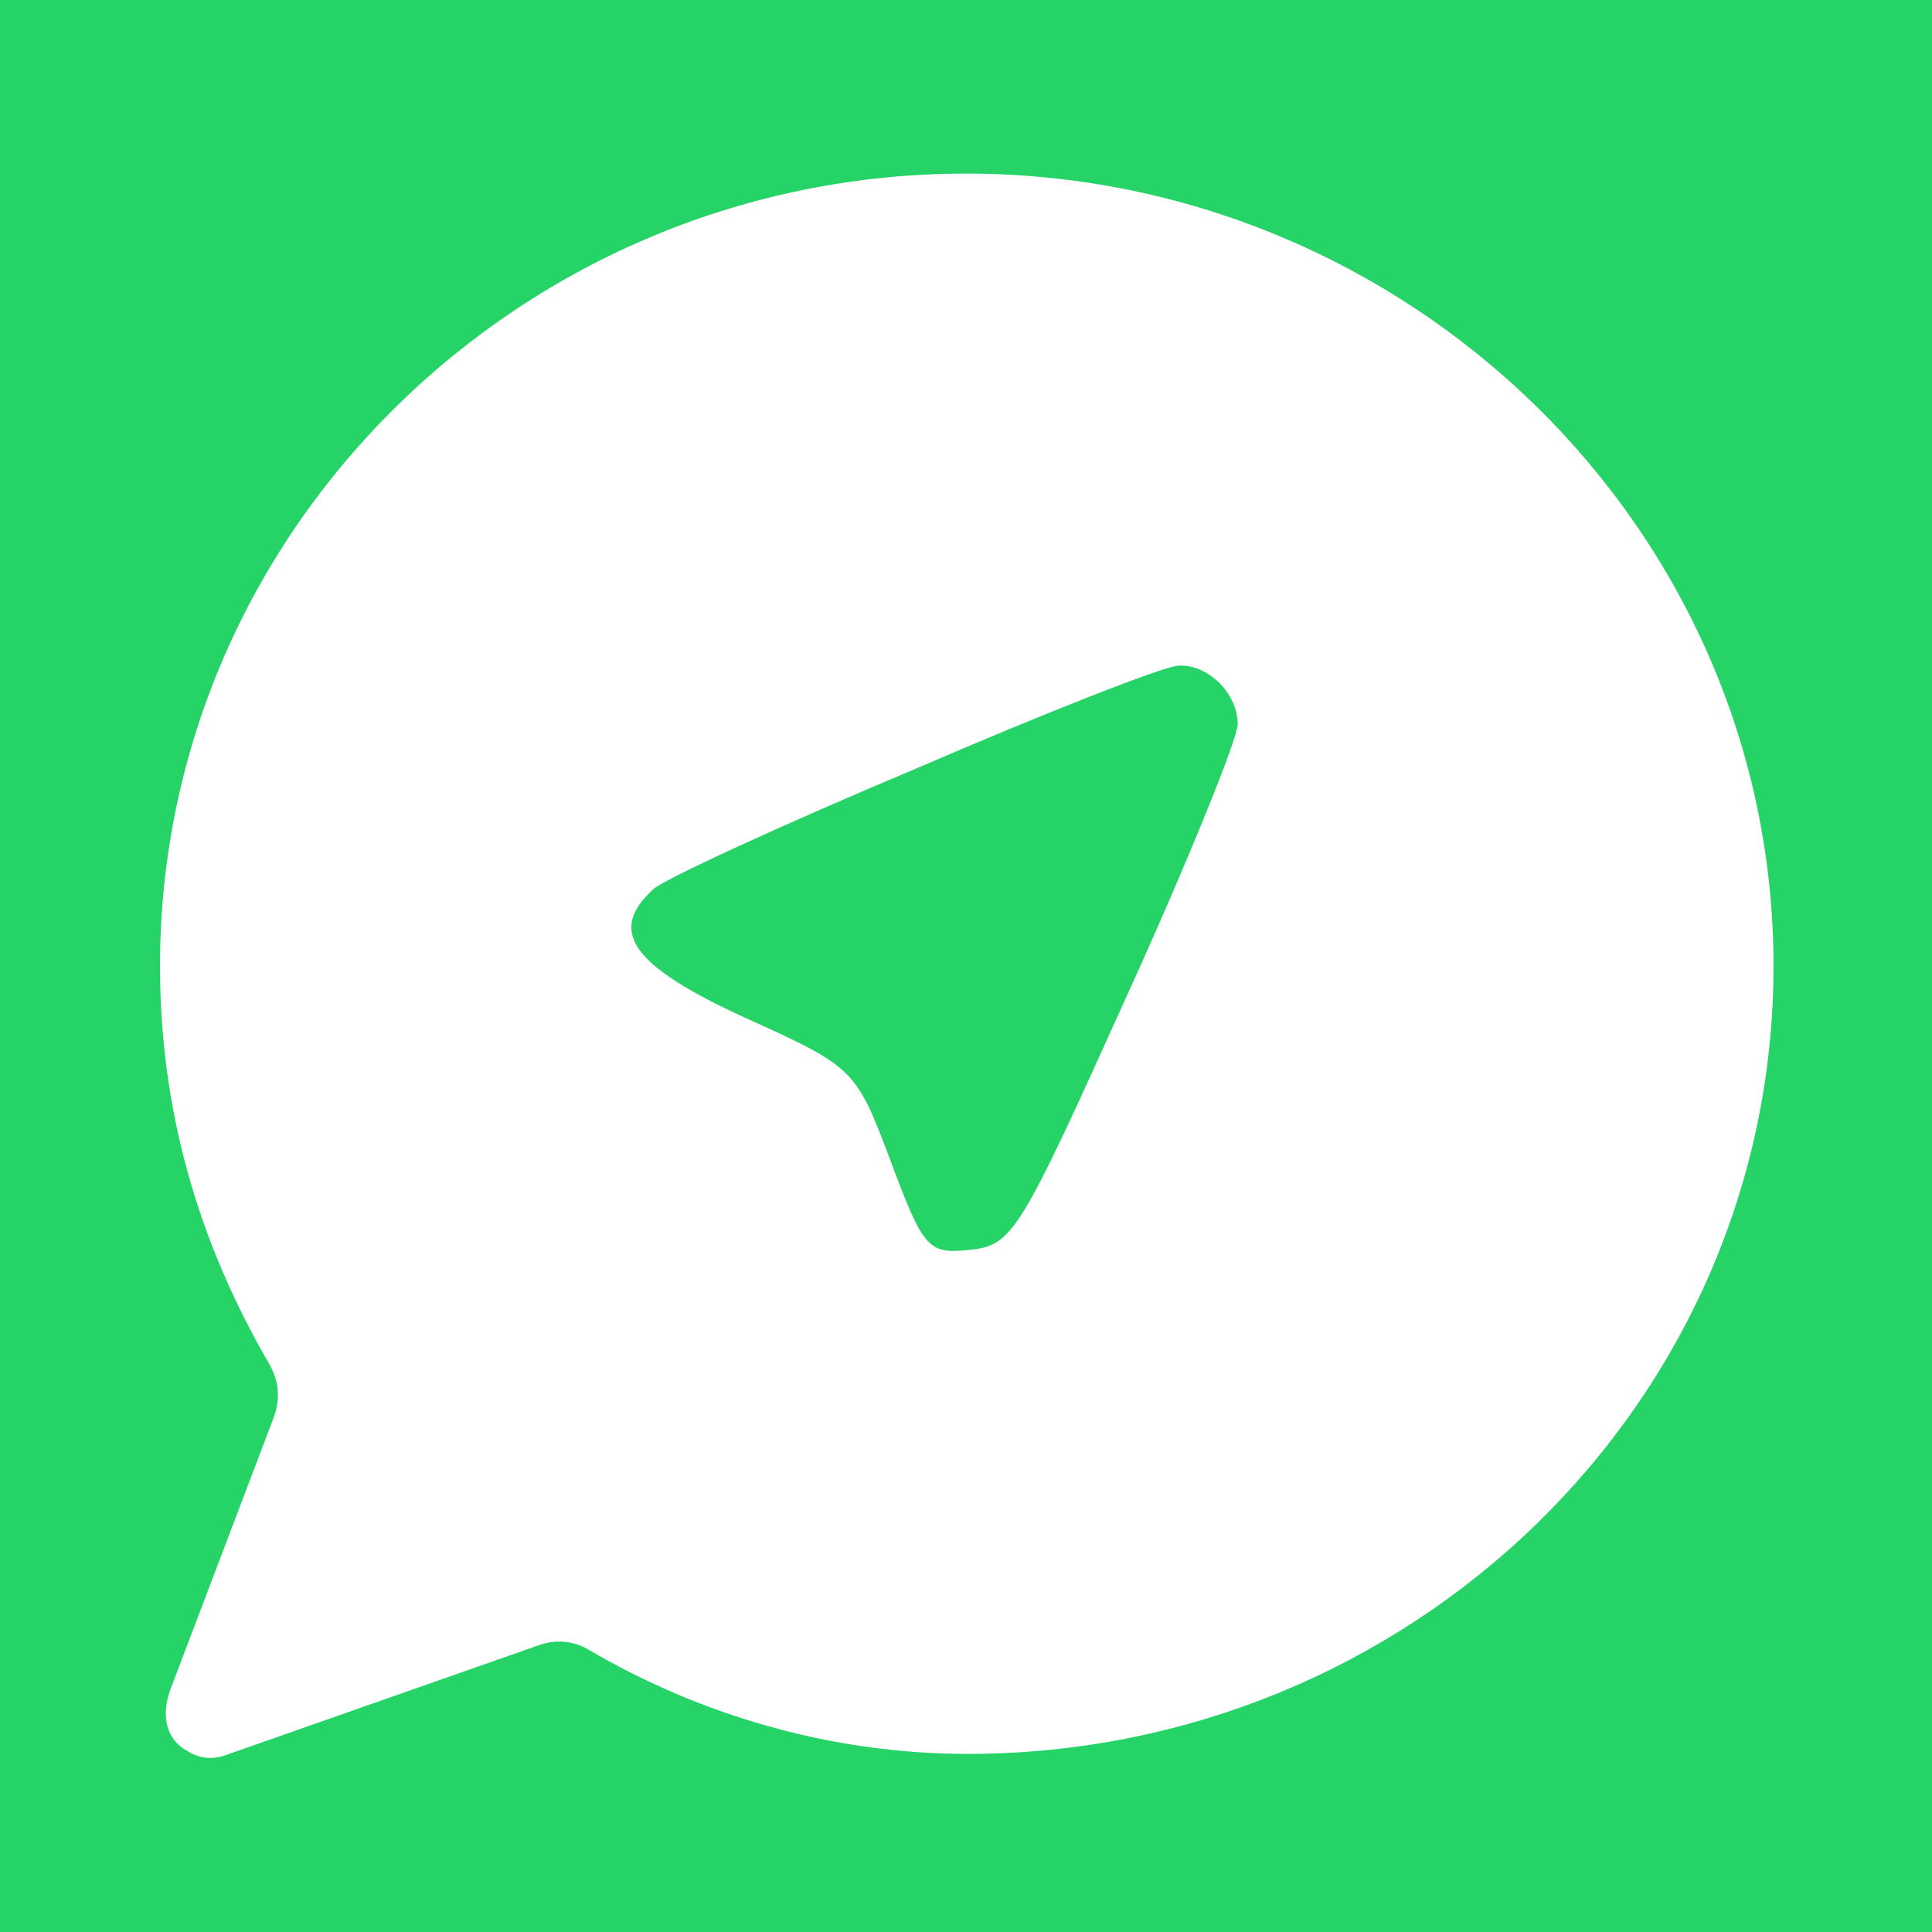
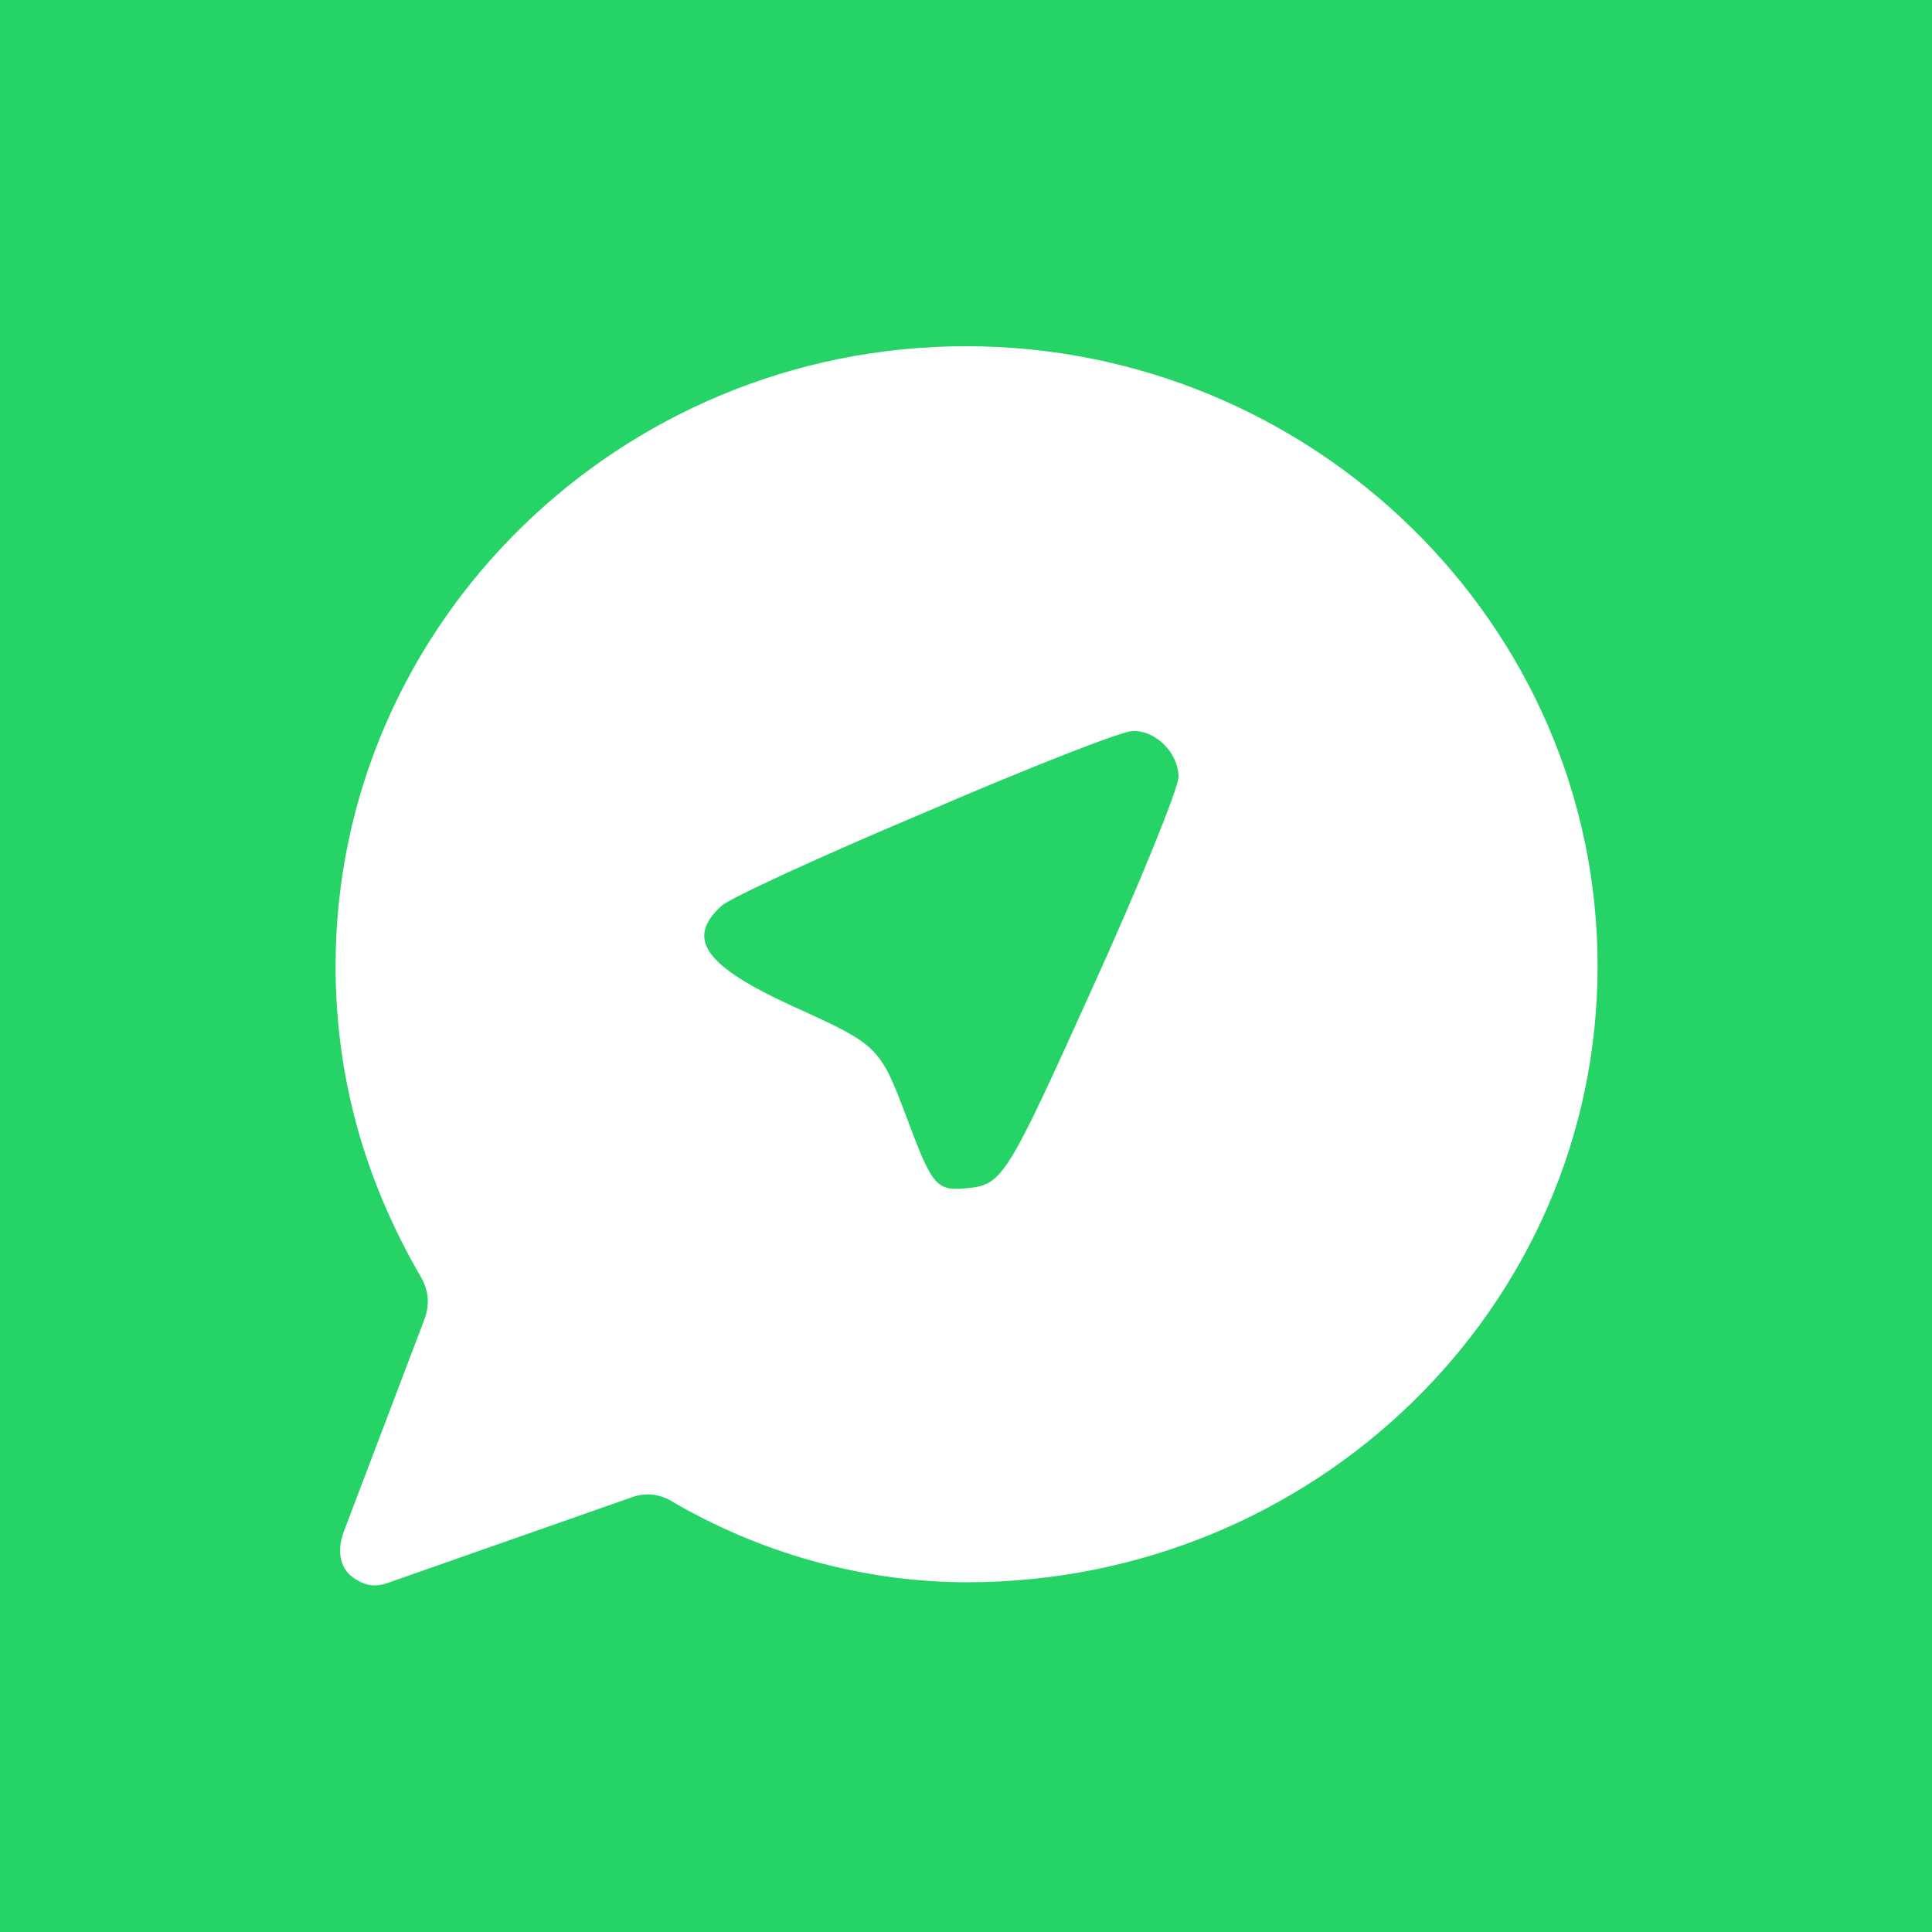
<svg xmlns="http://www.w3.org/2000/svg" width="128" height="128" viewBox="0 0 128 128" role="img" aria-labelledby="title">
  <rect width="128" height="128" fill="#25D366" />
-   <path fill="#FFFFFF" d="M64 11.5            C34.7 11.5 10.6 35 10.6 64            c0 9.5 2.5 18.2 7.2 26.3            c.7 1.2 .8 2.4 .3 3.7            l-6.8 17.9            c-.7 1.9 -.2 3.4 1.1 4.1            c.8 .5 1.6 .6 2.5 .3            l20.8-7.3            c1.1-.4 2.3-.3 3.3 .3            c7.5 4.4 16.2 6.9 25.1 6.9            c29.3 0 53.4-23.2 53.4-52.2            S93.3 11.5 64 11.5 Z" />
-   <path fill="#25D366" transform="translate(0 128) scale(.1 -.1)" d="M605 770            c-88 -37 -166 -73 -172 -79            c-31 -28 -14 -51 60 -85            c73 -33 74 -34 97 -95            c22 -59 25 -62 53 -59            c28 3 33 12 103 167            c41 90 74 172 74 181            c0 21 -20 40 -39 39            c-9 0 -88 -31 -176 -69 Z" />
+   <g transform="translate(13.9426 13.9426) scale(.782147)">
+     <path fill="#FFFFFF" d="M64 11.5            C34.7 11.5 10.6 35 10.6 64            c0 9.5 2.5 18.2 7.2 26.3            c.7 1.2 .8 2.4 .3 3.7            l-6.8 17.9            c-.7 1.9 -.2 3.4 1.1 4.1            c.8 .5 1.6 .6 2.5 .3            l20.8-7.3            c1.1-.4 2.3-.3 3.3 .3            c7.5 4.4 16.2 6.9 25.1 6.9            c29.3 0 53.4-23.2 53.4-52.2            S93.3 11.5 64 11.5 Z" />
+     <path fill="#25D366" transform="translate(0 128) scale(.1 -.1)" d="M605 770            c-88 -37 -166 -73 -172 -79            c-31 -28 -14 -51 60 -85            c73 -33 74 -34 97 -95            c22 -59 25 -62 53 -59            c28 3 33 12 103 167            c41 90 74 172 74 181            c0 21 -20 40 -39 39            c-9 0 -88 -31 -176 -69 Z" />
+   </g>
</svg>
